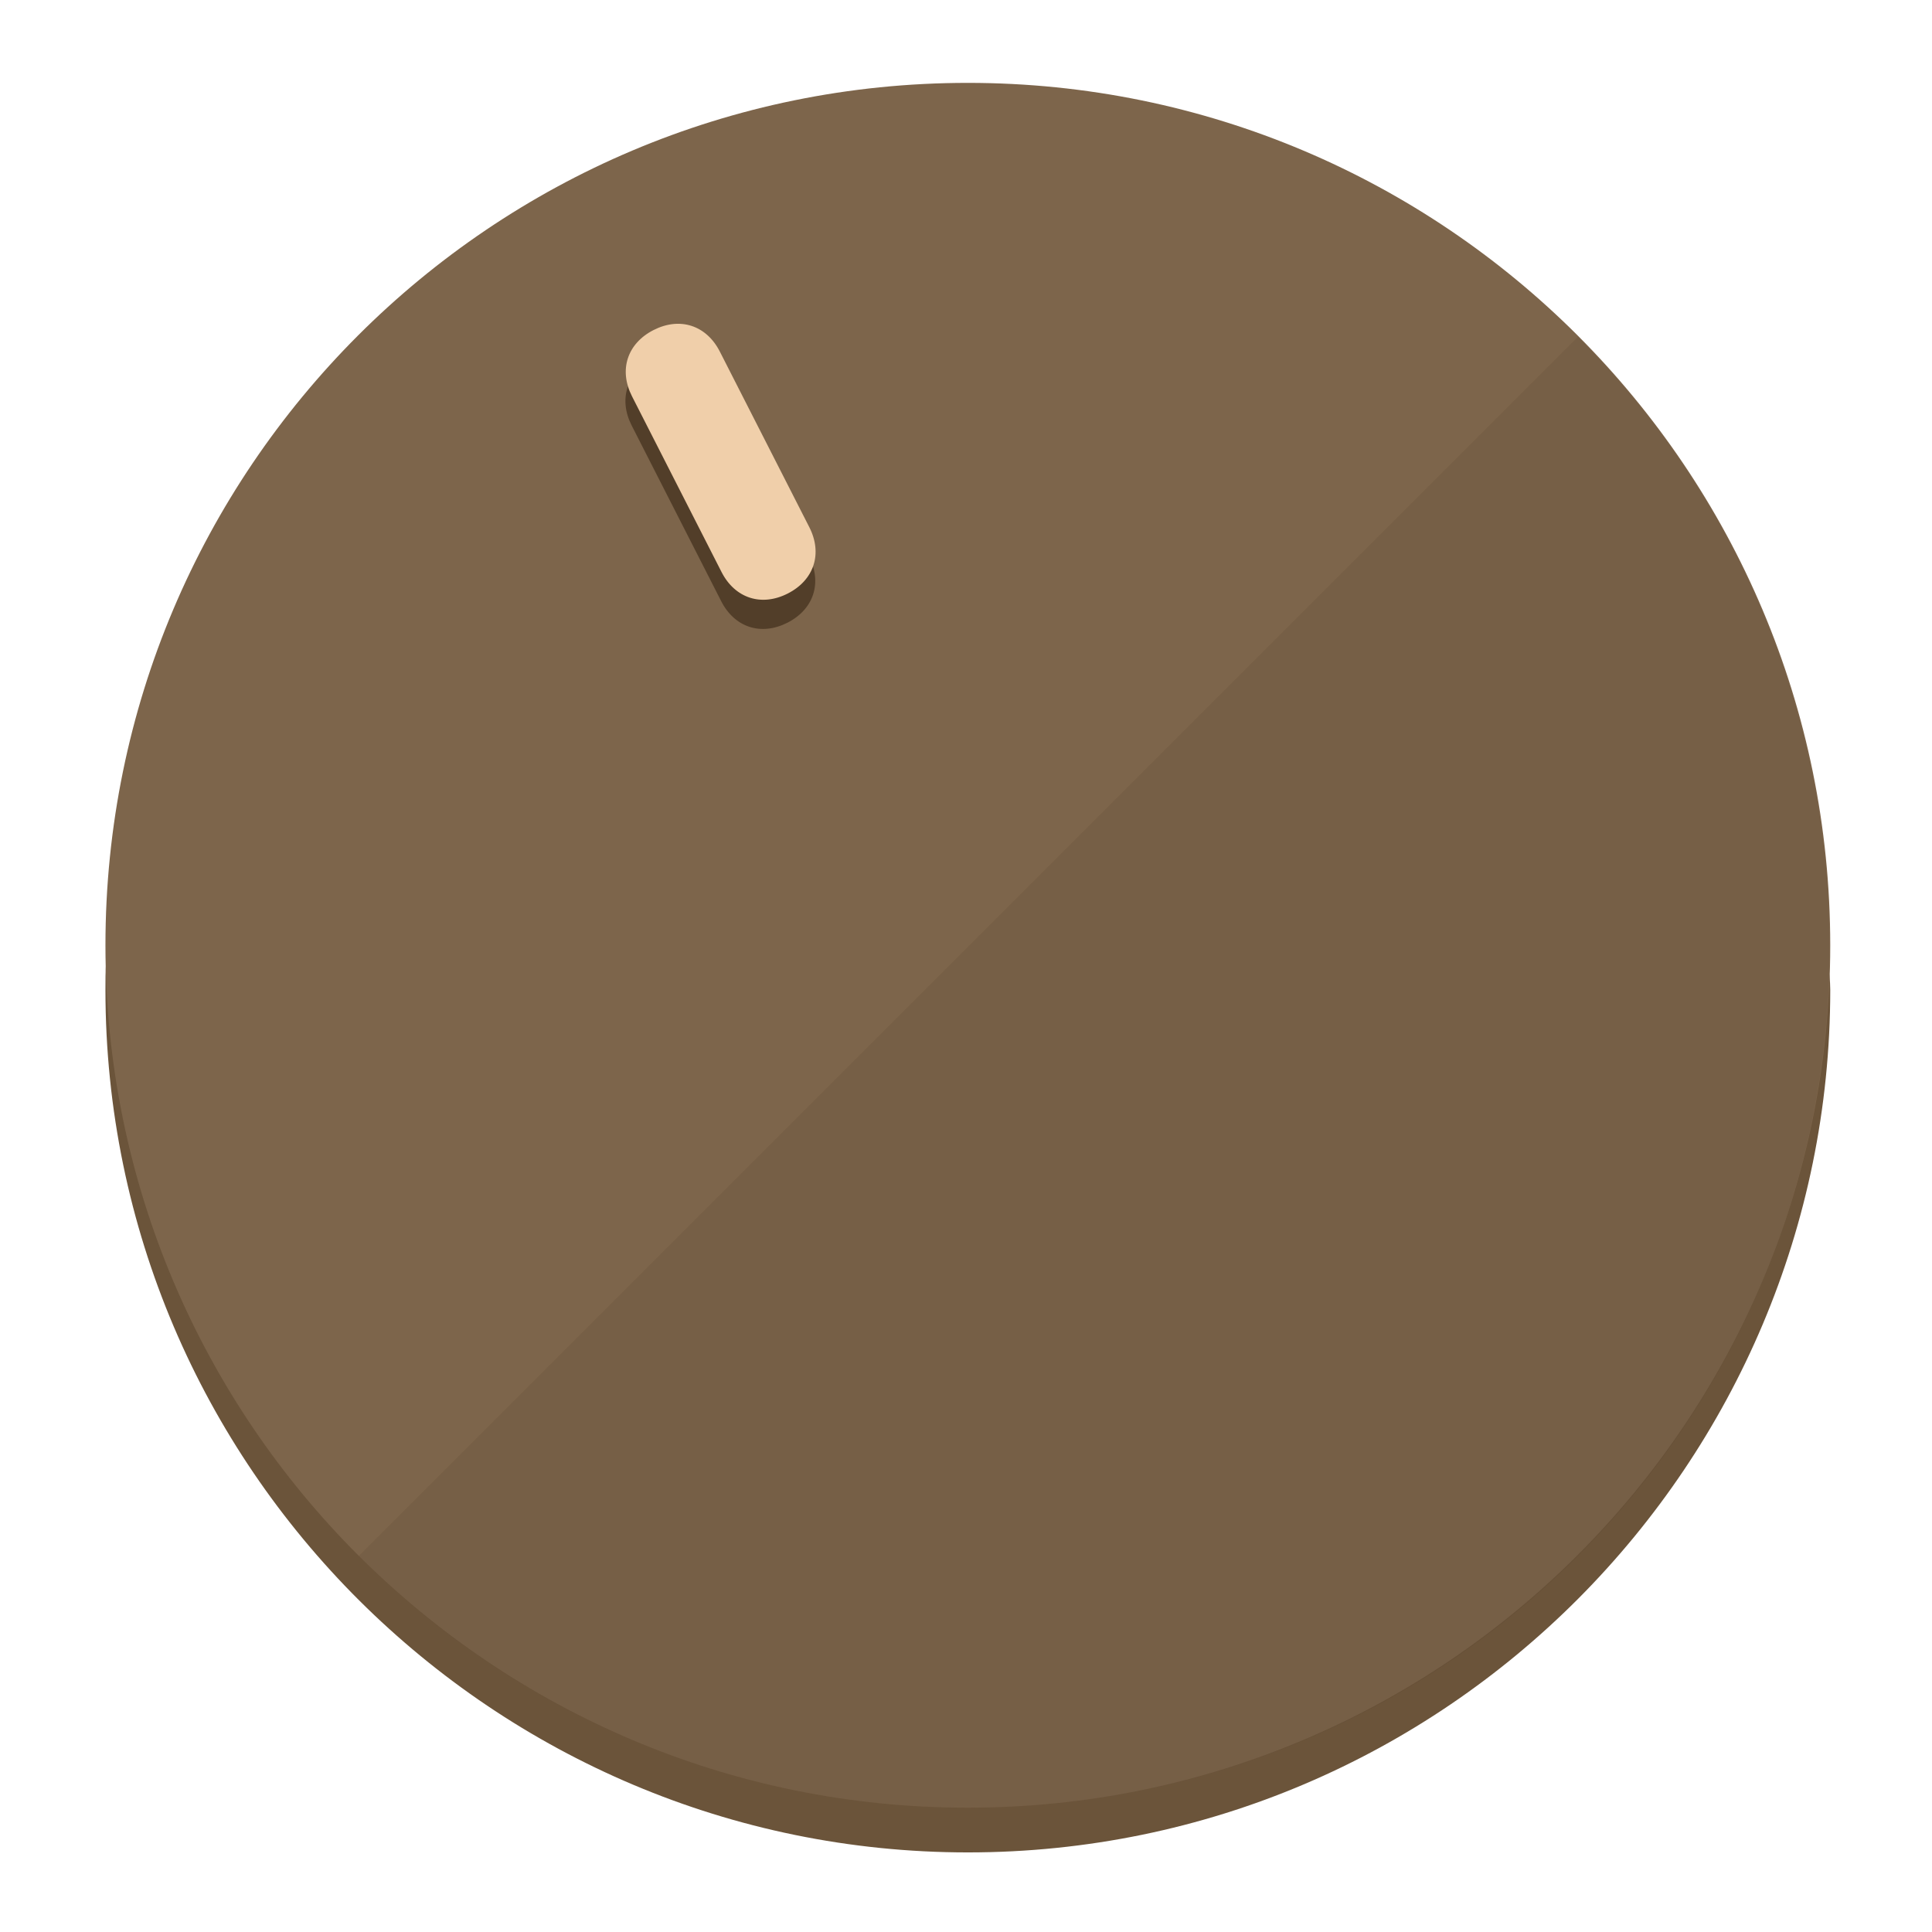
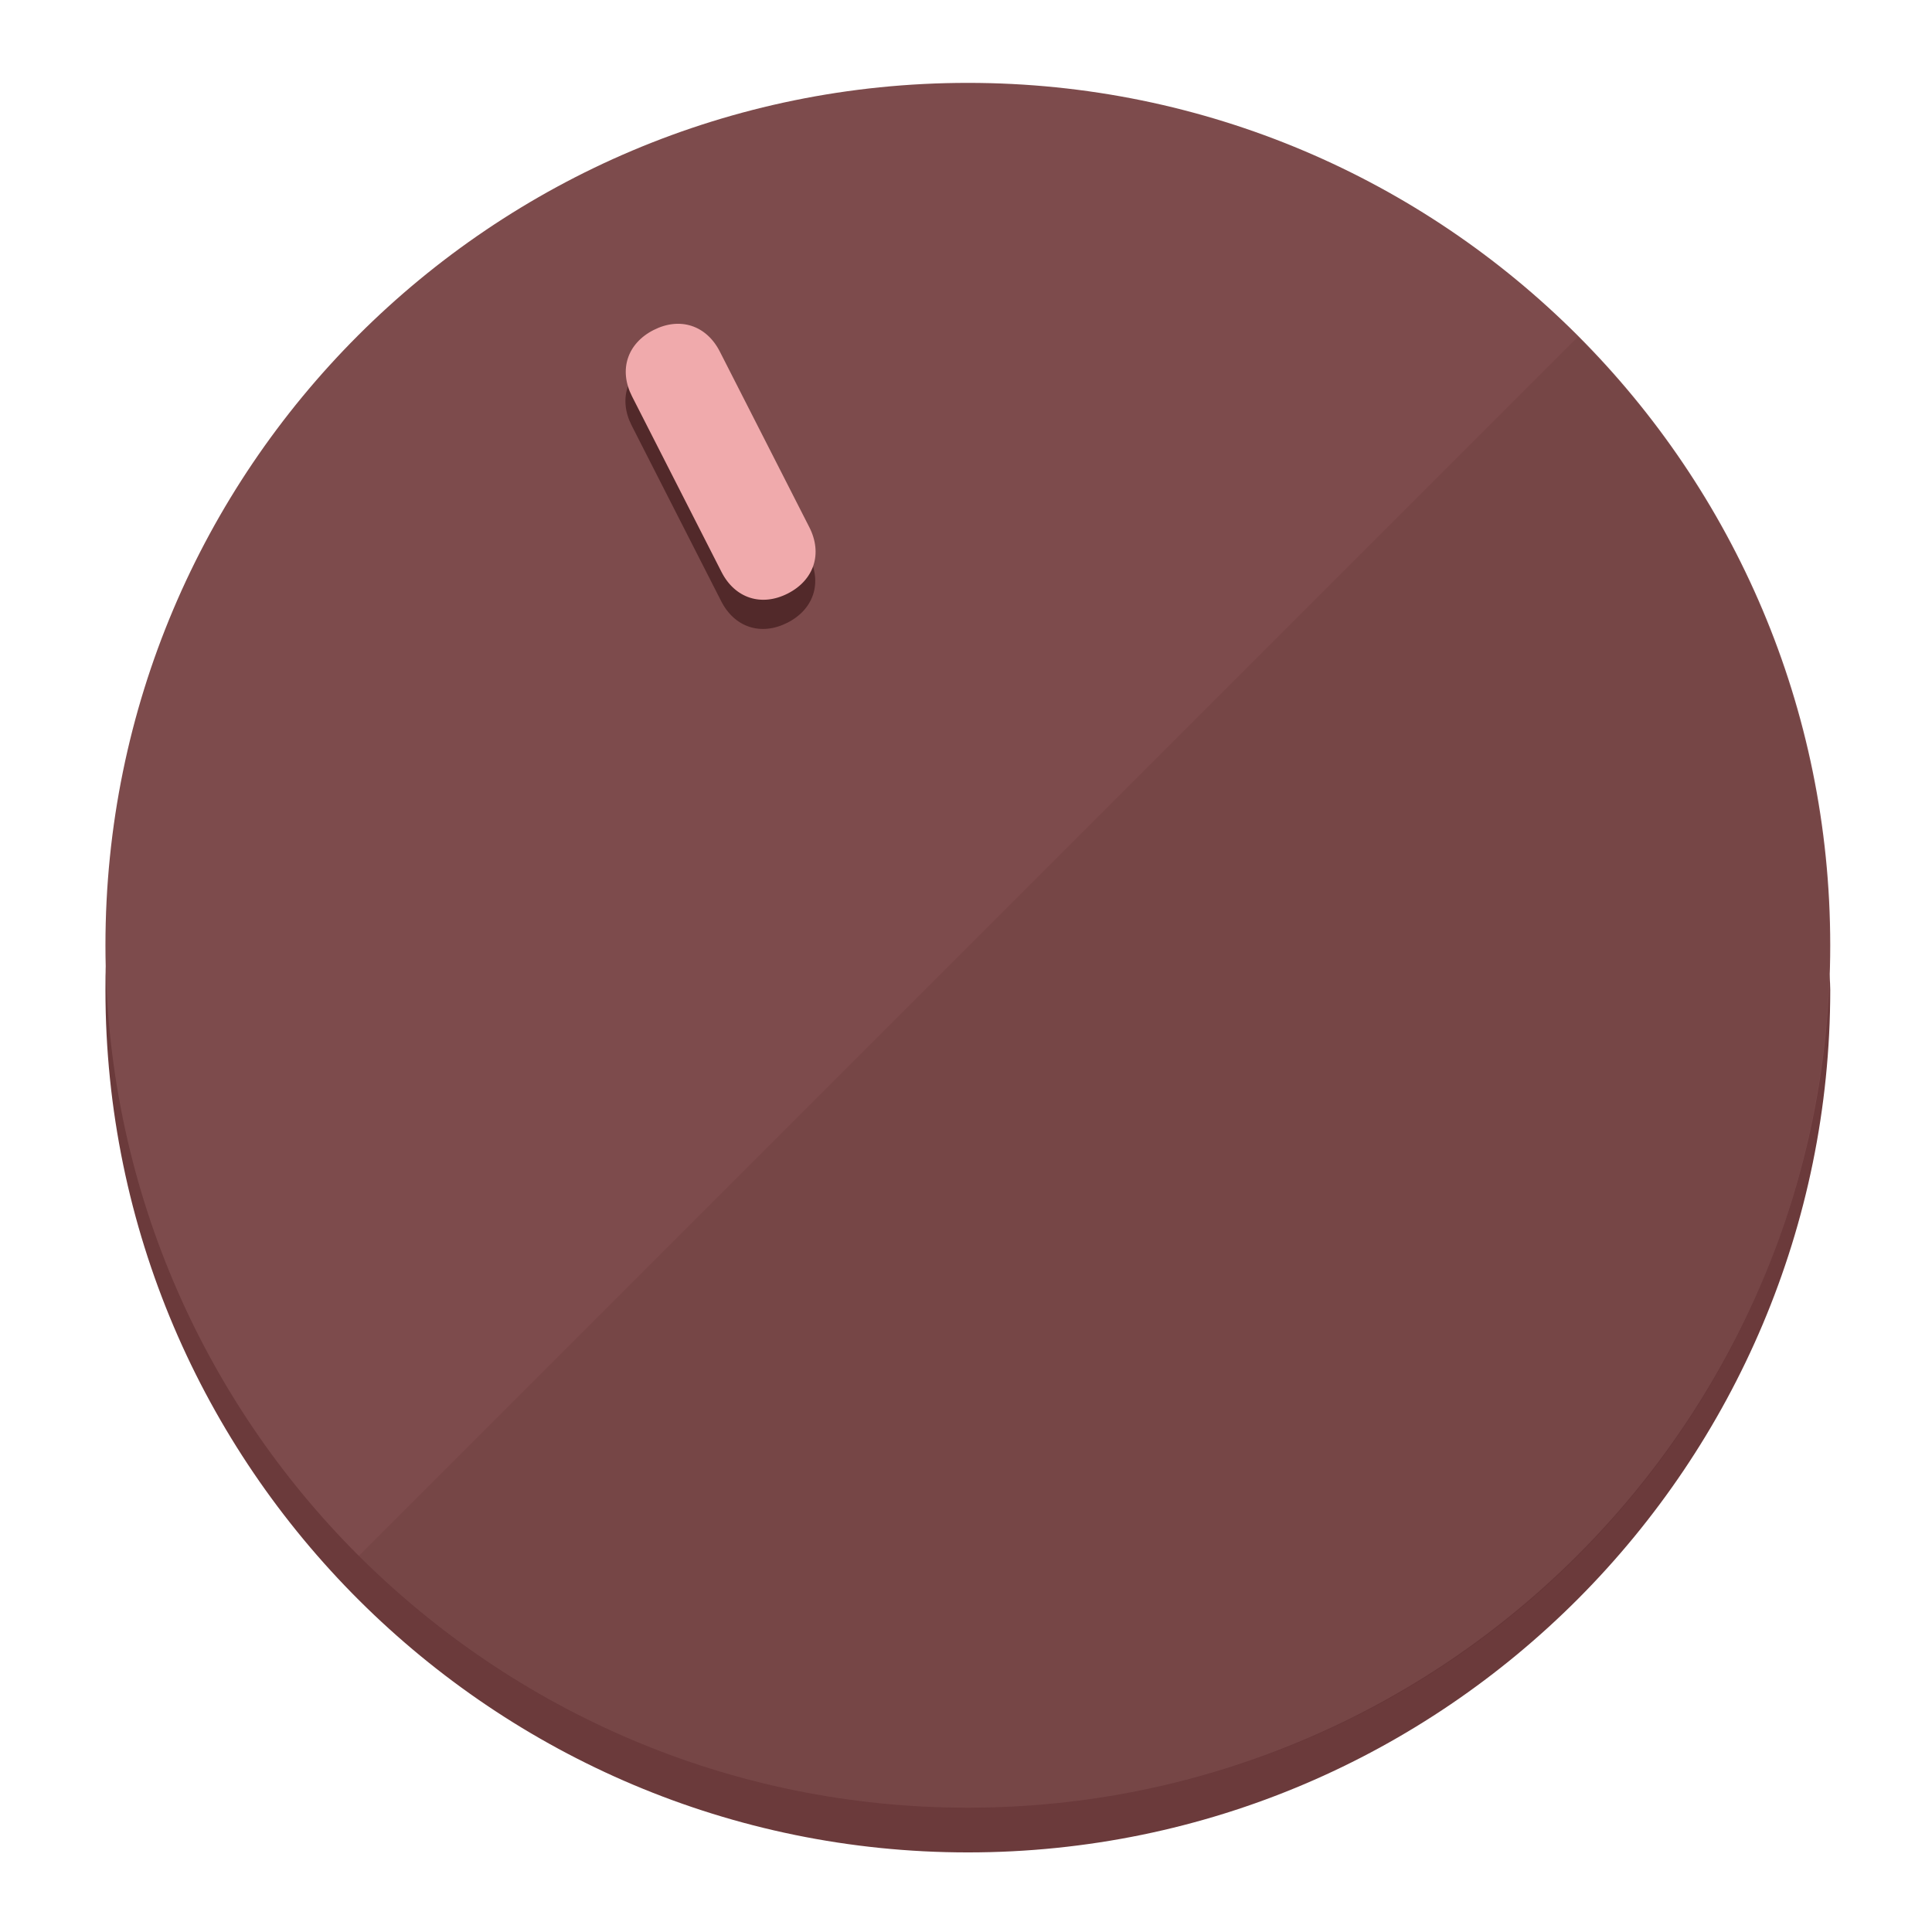
<svg xmlns="http://www.w3.org/2000/svg" height="120px" width="120px" version="1.1" id="Layer_1" viewBox="0 0 496.8 496.8" xml:space="preserve">
  <defs id="defs23" />
  <g id="g3158">
-     <path style="display:inline;fill:#6B543A;fill-opacity:1;stroke-width:1.584" d="m 248.875,445.92 c 116.582,0 212.89,-91.238 220.493,-205.286 0,5.069 1.267,8.87 1.267,13.939 0,121.651 -98.842,221.76 -221.76,221.76 -121.651,0 -221.76,-98.842 -221.76,-221.76 0,-5.069 0,-8.87 1.267,-13.939 7.603,114.048 103.91,205.286 220.493,205.286 z" id="path8" />
-     <circle style="display:inline;fill:#7D654B;fill-opacity:1;stroke-width:1.584" cx="248.875" cy="243.071" r="221.76" id="circle12" />
-     <path style="display:inline;fill:#523E29;fill-opacity:0.154;stroke-width:1.587" d="m 405.744,86.606 c 86.308,86.308 86.308,227.193 0,313.5 -86.308,86.308 -227.193,86.308 -313.5,0" id="path14" />
+     <path style="display:inline;fill:#6B3A3B;fill-opacity:1;stroke-width:1.584" d="m 248.875,445.92 c 116.582,0 212.89,-91.238 220.493,-205.286 0,5.069 1.267,8.87 1.267,13.939 0,121.651 -98.842,221.76 -221.76,221.76 -121.651,0 -221.76,-98.842 -221.76,-221.76 0,-5.069 0,-8.87 1.267,-13.939 7.603,114.048 103.91,205.286 220.493,205.286 z" id="path8" />
+     <circle style="display:inline;fill:#7D4B4C;fill-opacity:1;stroke-width:1.584" cx="248.875" cy="243.071" r="221.76" id="circle12" />
+     <path style="display:inline;fill:#52292A;fill-opacity:0.154;stroke-width:1.587" d="m 405.744,86.606 c 86.308,86.308 86.308,227.193 0,313.5 -86.308,86.308 -227.193,86.308 -313.5,0" id="path14" />
  </g>
  <g id="g3198">
    <circle style="display:none;fill:#000000;fill-opacity:0;stroke-width:1.584" cx="110.802" cy="329.835" r="221.76" id="circle12-3" transform="rotate(-27)" />
-     <path style="display:inline;fill:#523E29;fill-opacity:1;stroke-width:1.584" d="m 208.027,143.077 c 3.452,6.774 1.237,13.592 -5.538,17.044 v 0 c -6.775,3.452 -13.592,1.237 -17.044,-5.538 l -23.012,-45.163 c -3.452,-6.775 -1.237,-13.592 5.538,-17.044 v 0 c 6.774,-3.452 13.592,-1.237 17.044,5.538 z" id="path3789" />
-     <path style="display:inline;fill:#F0CFAA;stroke-width:1.584" d="m 208.113,135.571 c 3.452,6.775 1.237,13.592 -5.538,17.044 v 0 c -6.774,3.452 -13.592,1.237 -17.044,-5.538 l -23.012,-45.163 c -3.452,-6.775 -1.237,-13.592 5.538,-17.044 v 0 c 6.775,-3.452 13.592,-1.237 17.044,5.538 z" id="path915" />
+     <path style="display:inline;fill:#52292A;fill-opacity:1;stroke-width:1.584" d="m 208.027,143.077 c 3.452,6.774 1.237,13.592 -5.538,17.044 v 0 c -6.775,3.452 -13.592,1.237 -17.044,-5.538 l -23.012,-45.163 c -3.452,-6.775 -1.237,-13.592 5.538,-17.044 v 0 c 6.774,-3.452 13.592,-1.237 17.044,5.538 z" id="path3789" />
+     <path style="display:inline;fill:#F0AAAC;stroke-width:1.584" d="m 208.113,135.571 c 3.452,6.775 1.237,13.592 -5.538,17.044 v 0 c -6.774,3.452 -13.592,1.237 -17.044,-5.538 l -23.012,-45.163 c -3.452,-6.775 -1.237,-13.592 5.538,-17.044 v 0 c 6.775,-3.452 13.592,-1.237 17.044,5.538 z" id="path915" />
  </g>
</svg>
